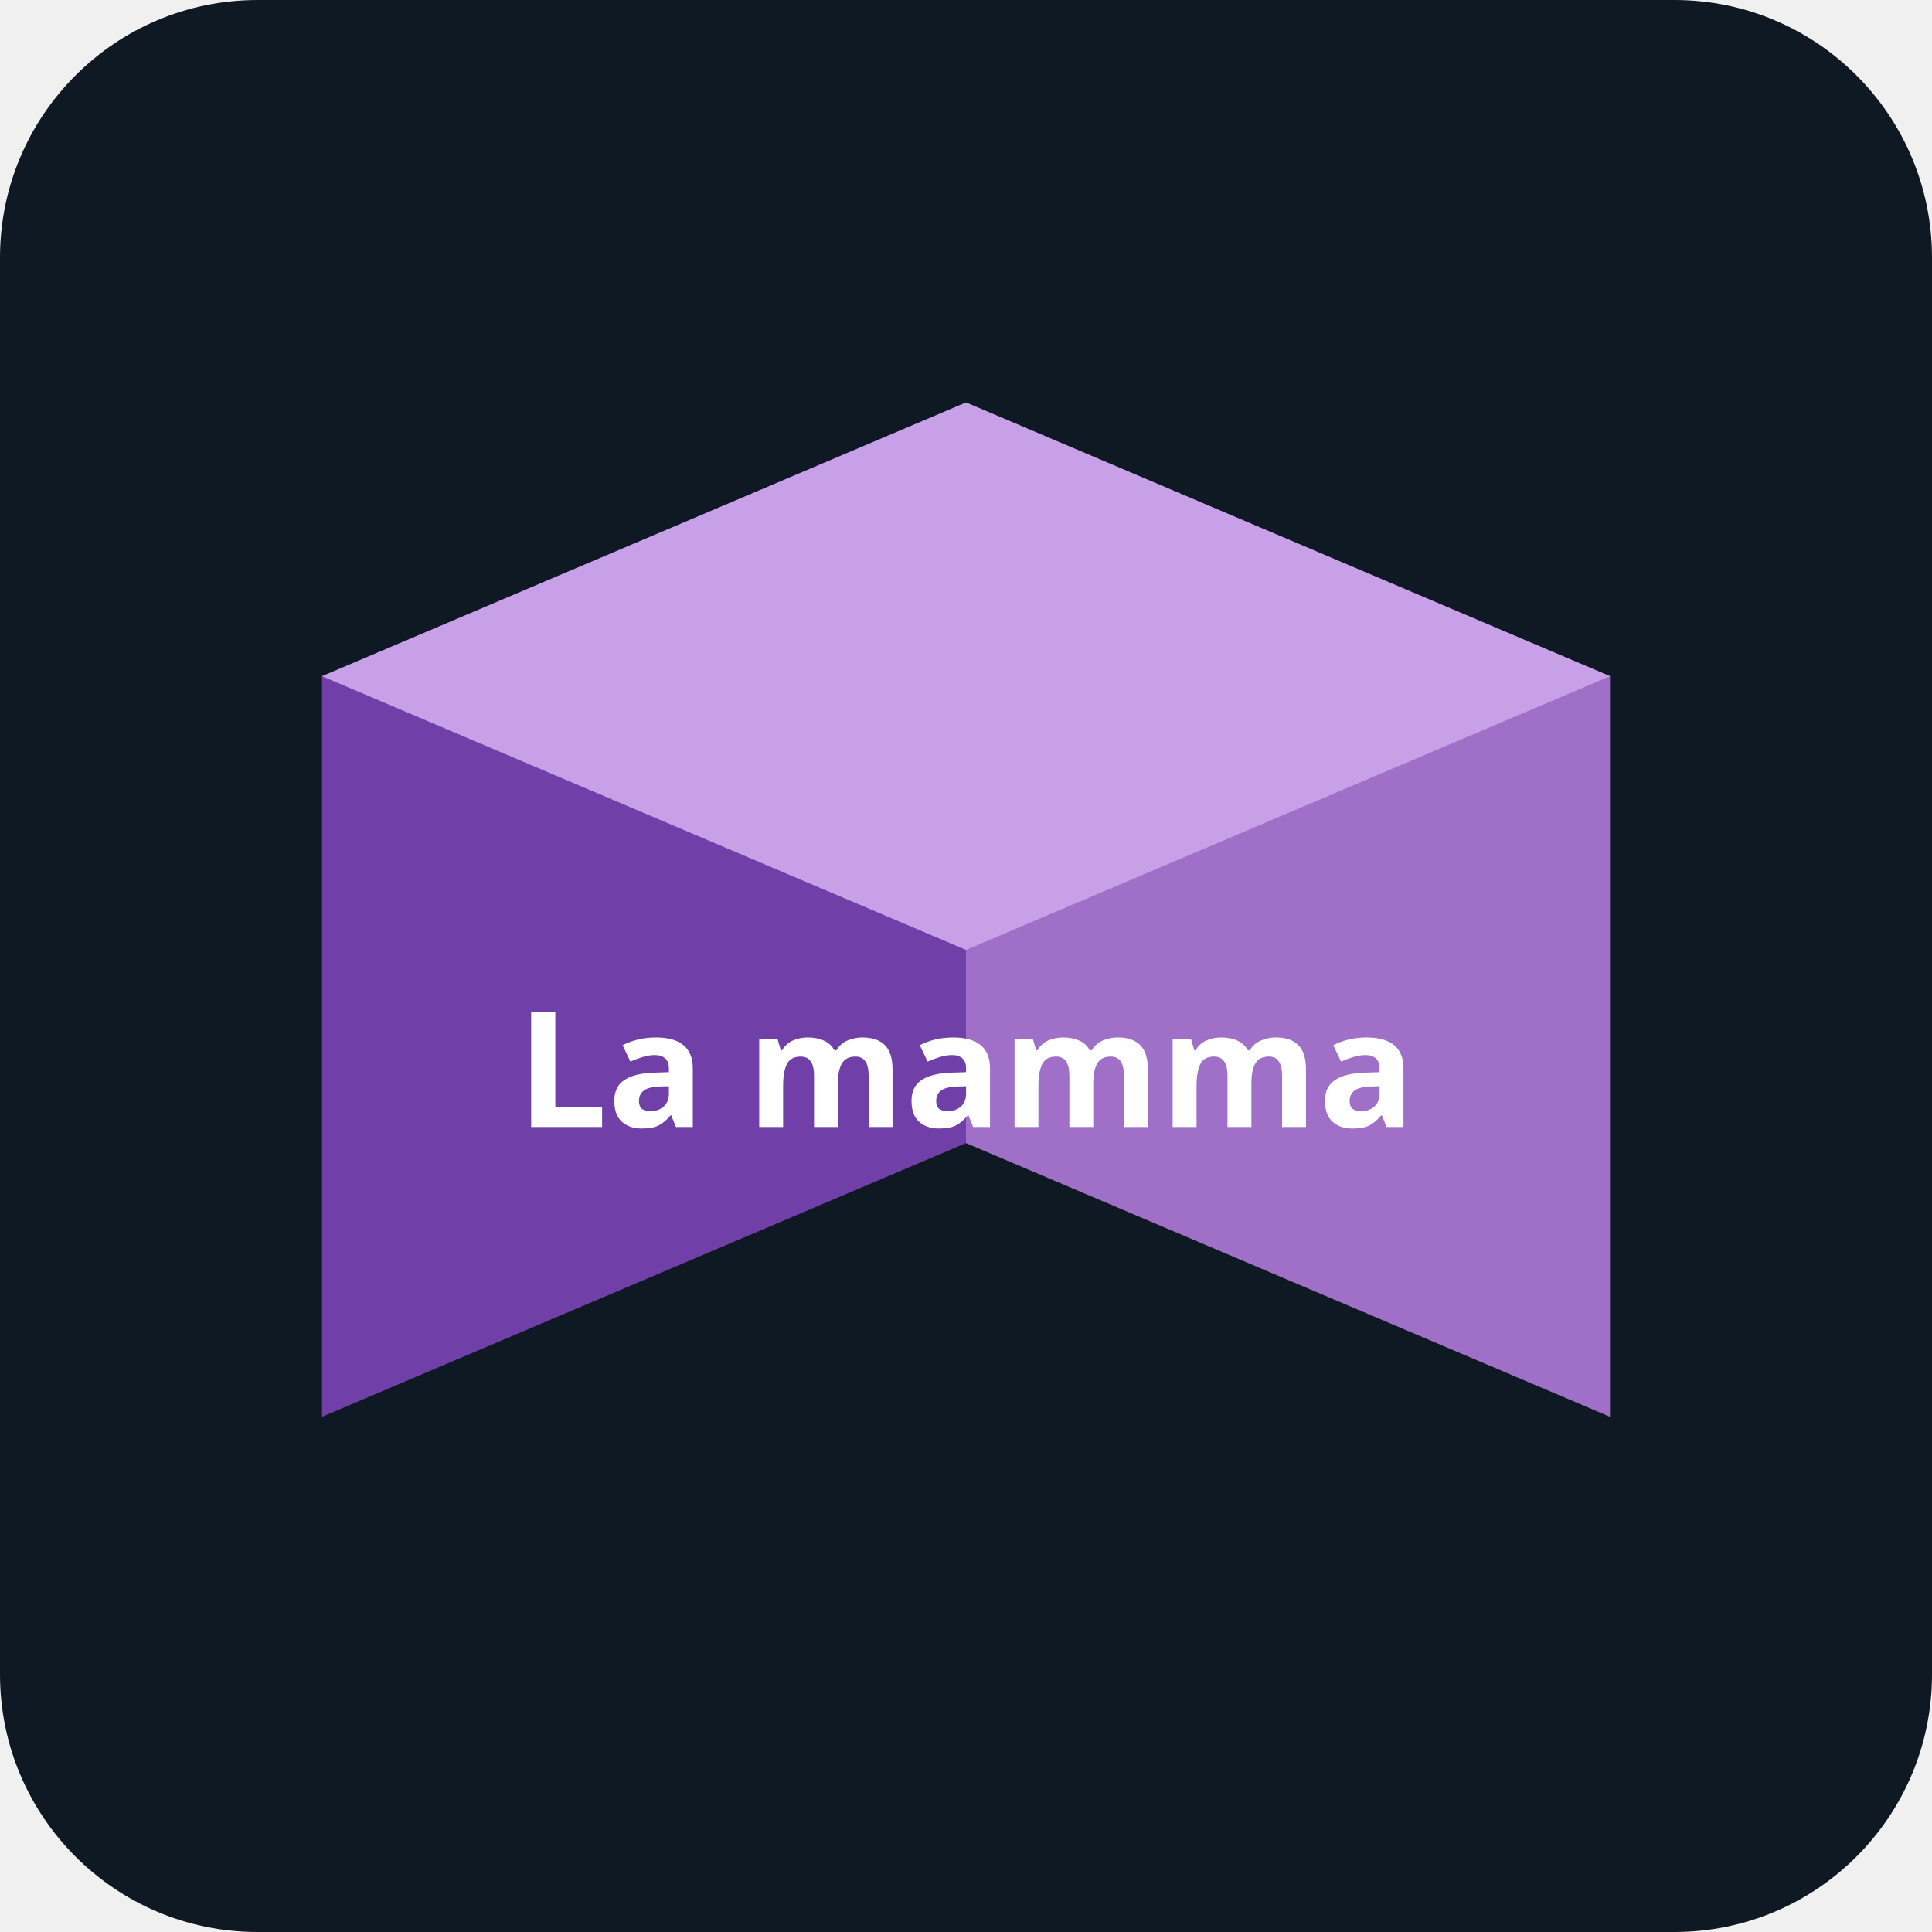
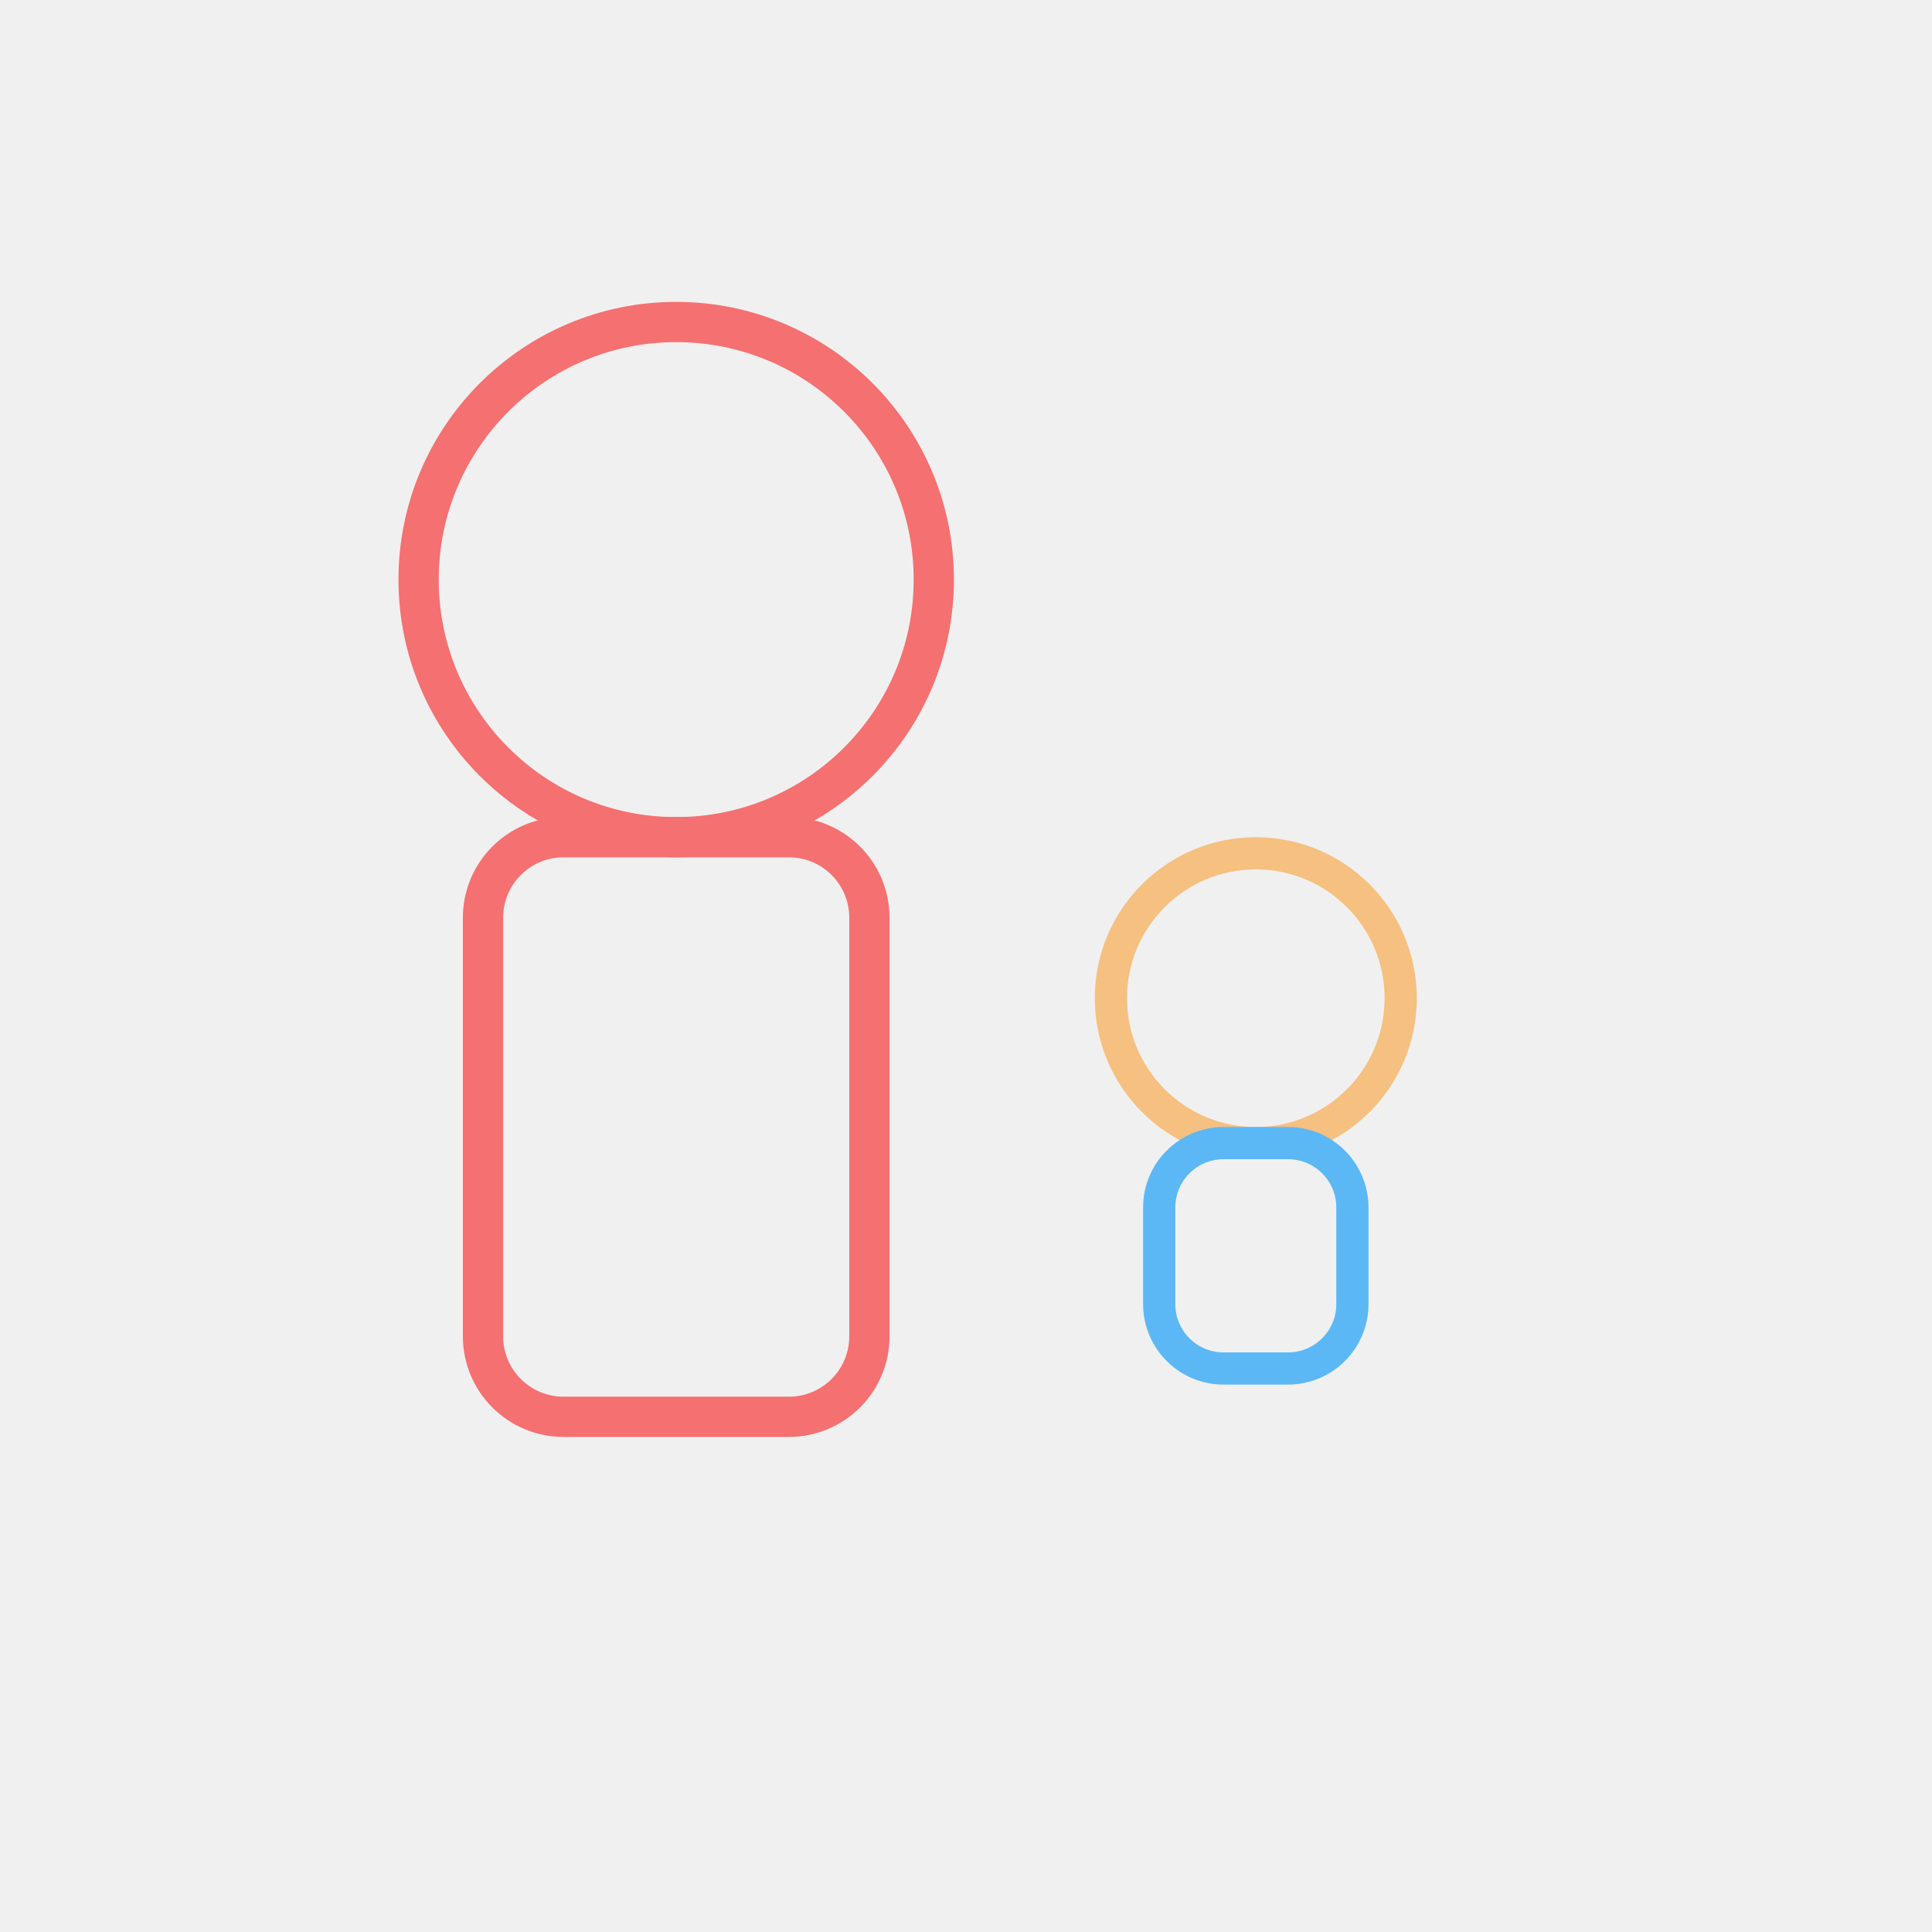
<svg xmlns="http://www.w3.org/2000/svg" viewBox="0 0 120 120" width="120" height="120" role="img">
-   <rect width="120" height="120" rx="16" fill="#0F1923" />
-   <path d="M20,88 L20,42 L60,25 L60,71 Z" fill="#7040A8" />
-   <path d="M60,71 L60,25 L100,42 L100,88 Z" fill="#A070C8" />
-   <path d="M20,42 L60,25 L100,42 L60,59 Z" fill="#C8A0E8" />
-   <text x="60" y="70" text-anchor="middle" font-size="10" fill="white" font-family="sans-serif" font-weight="bold">La mamma</text>
+   <circle cx="42" cy="36" r="16" fill="none" stroke="#F57070" stroke-width="2.5" />
+   <rect x="30" y="52" width="24" height="36" rx="5" fill="none" stroke="#F57070" stroke-width="2.5" />
+   <circle cx="78" cy="62" r="9" fill="none" stroke="#F5C080" stroke-width="2" />
+   <rect x="72" y="71" width="12" height="14" rx="4" fill="none" stroke="#5BB8F5" stroke-width="2" />
</svg>
